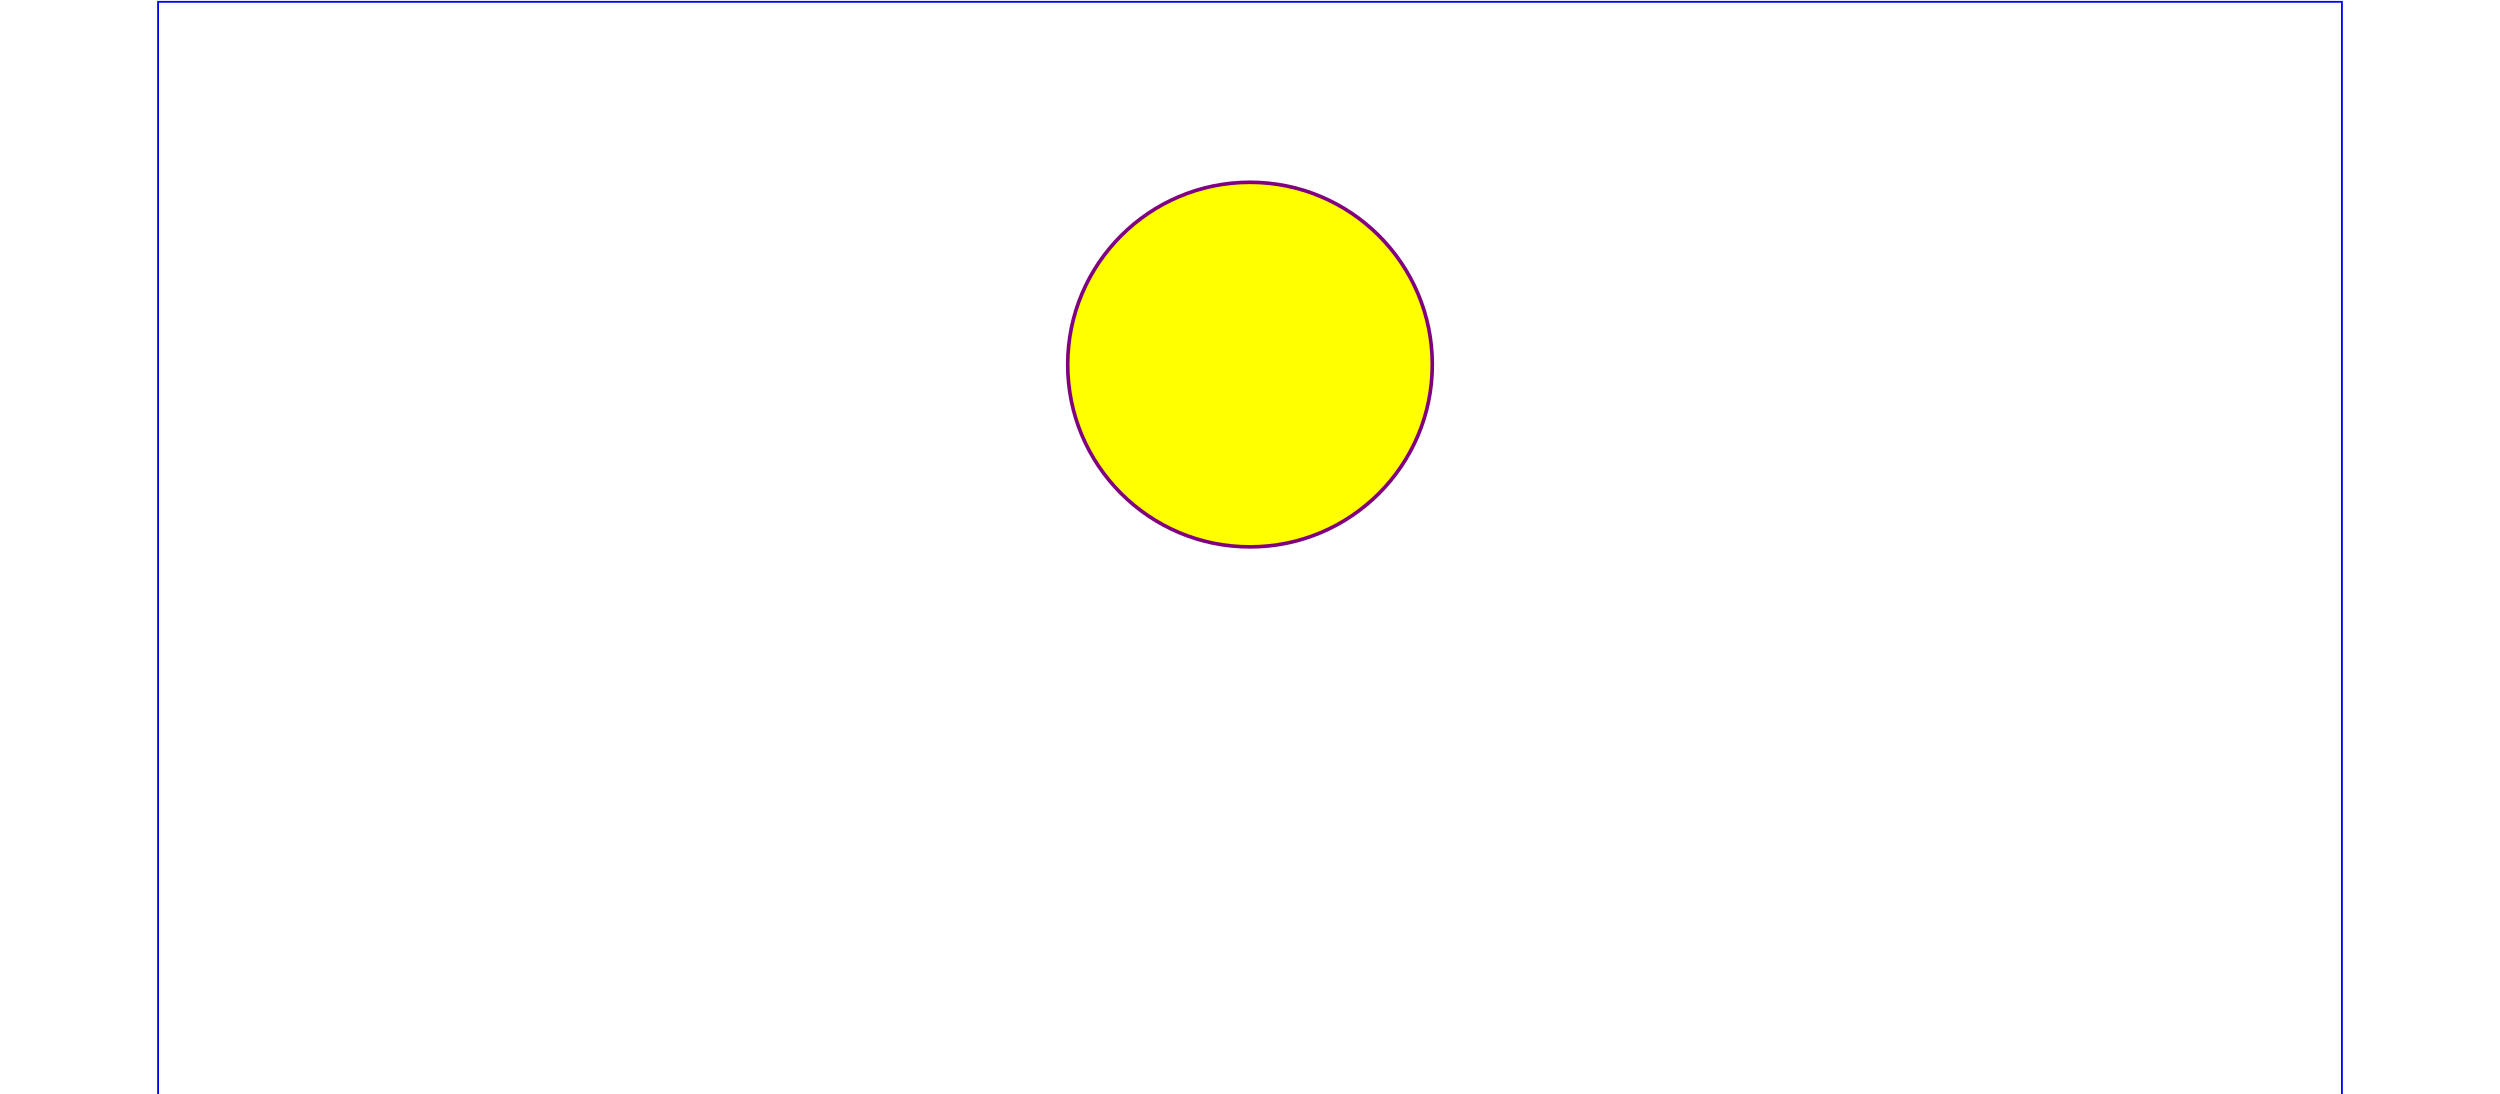
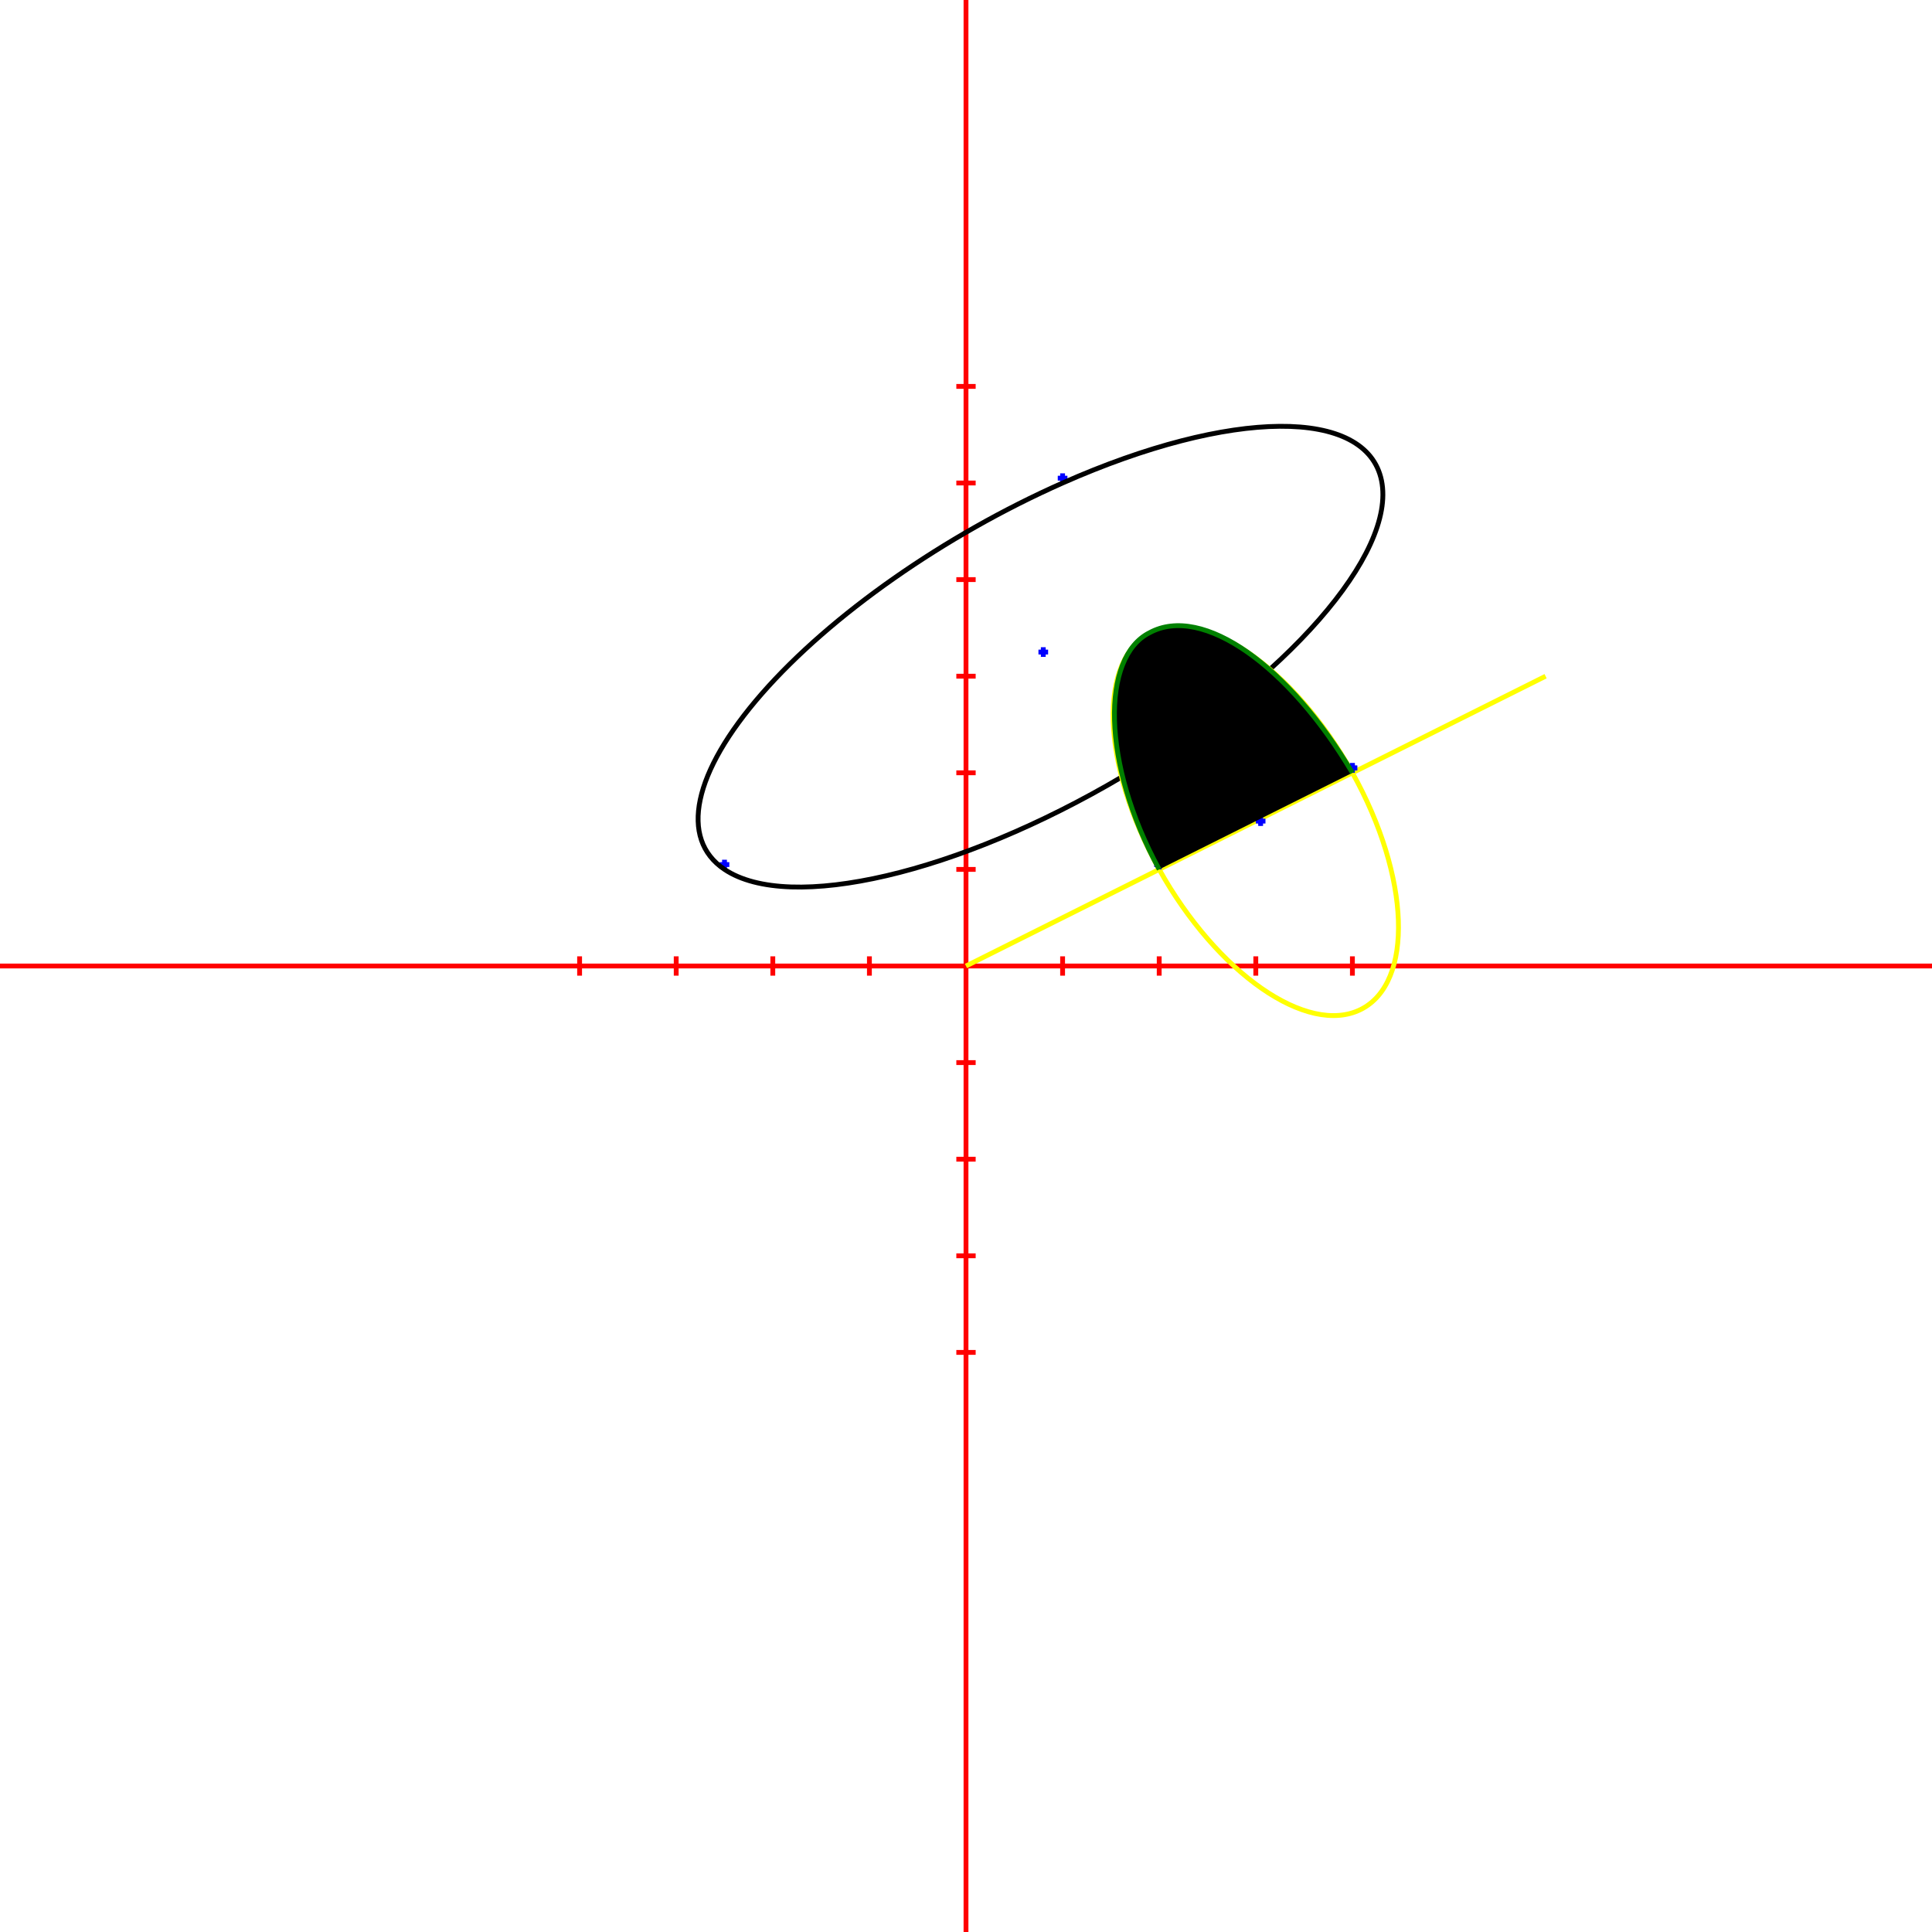
- <svg xmlns="http://www.w3.org/2000/svg" width="12cm" height="5.25cm" viewBox="0 0 1200 600" version="1.1">
-   <rect x="1" y="1" width="1198" height="600" fill="none" stroke="blue" stroke-width="1" />
-   <circle cx="600" cy="200" r="100" style="fill:yellow;stroke:purple;stroke-width:2" fill="red" />
+ <svg xmlns="http://www.w3.org/2000/svg" viewBox="0 0 400 400" style="background: #ccc;">
+   <g>
+     <path d="M 200,0 v 400 M 0,200 h 400" stroke="red" />
+     <g>
+       <path d="M 180,198 v4" stroke="red" />
+       <path d="M 160,198 v4" stroke="red" />
+       <path d="M 140,198 v4" stroke="red" />
+       <path d="M 120,198 v4" stroke="red" />
+     </g>
+     <g>
+       <path d="M 220,198 v4" stroke="red" />
+       <path d="M 240,198 v4" stroke="red" />
+       <path d="M 260,198 v4" stroke="red" />
+       <path d="M 280,198 v4" stroke="red" />
+     </g>
+     <path d="M 198,180 h4" stroke="red" />
+     <path d="M 198,160 h4" stroke="red" />
+     <path d="M 198,140 h4" stroke="red" />
+     <path d="M 198,120 h4" stroke="red" />
+     <path d="M 198,100 h4" stroke="red" />
+     <path d="M 198,80 h4" stroke="red" />
+     <g>
+       <path d="M 198,220 h4" stroke="red" />
+       <path d="M 198,240 h4" stroke="red" />
+       <path d="M 198,260 h4" stroke="red" />
+       <path d="M 198,280 h4" stroke="red" />
+     </g>
+     <path d="M 219,99 h2 -1v-1 2" stroke="blue" />
+     <path d="M 149,179 h2 -1v-1 2" stroke="blue" />
+     <path d="M 215,135 h2 -1v-1 2" stroke="blue" />
+   </g>
+   <path d="M 150,180 A80 30 -30 0 1 220 100 A80 30 -30 1 1 150 180" stroke="black" fill="none" />
+   <path d="M 200,200 L 320,140" stroke="yellow" />
+   <path d="M 239,179 h2 -1v-1 2" stroke="blue" />
+   <path d="M 279,159 h2 -1v-1 2" stroke="blue" />
+   <path d="M 240,180 A20,40, -30 0 1 280,160 A20 40 -30 1 1 240,180" stroke="yellow" fill="none" />
+   <path d="M 239,179 h2 -1v-1 2" stroke="blue" />
+   <path d="M 279,159 h2 -1v-1 2" stroke="blue" />
+   <path d="M 260,170 h2 -1v-1 2" stroke="blue" />
+   <path d="M 240,180 C228,158,228,136,238,131 C249,125,267,138,280,160" stroke="green" />
</svg>
